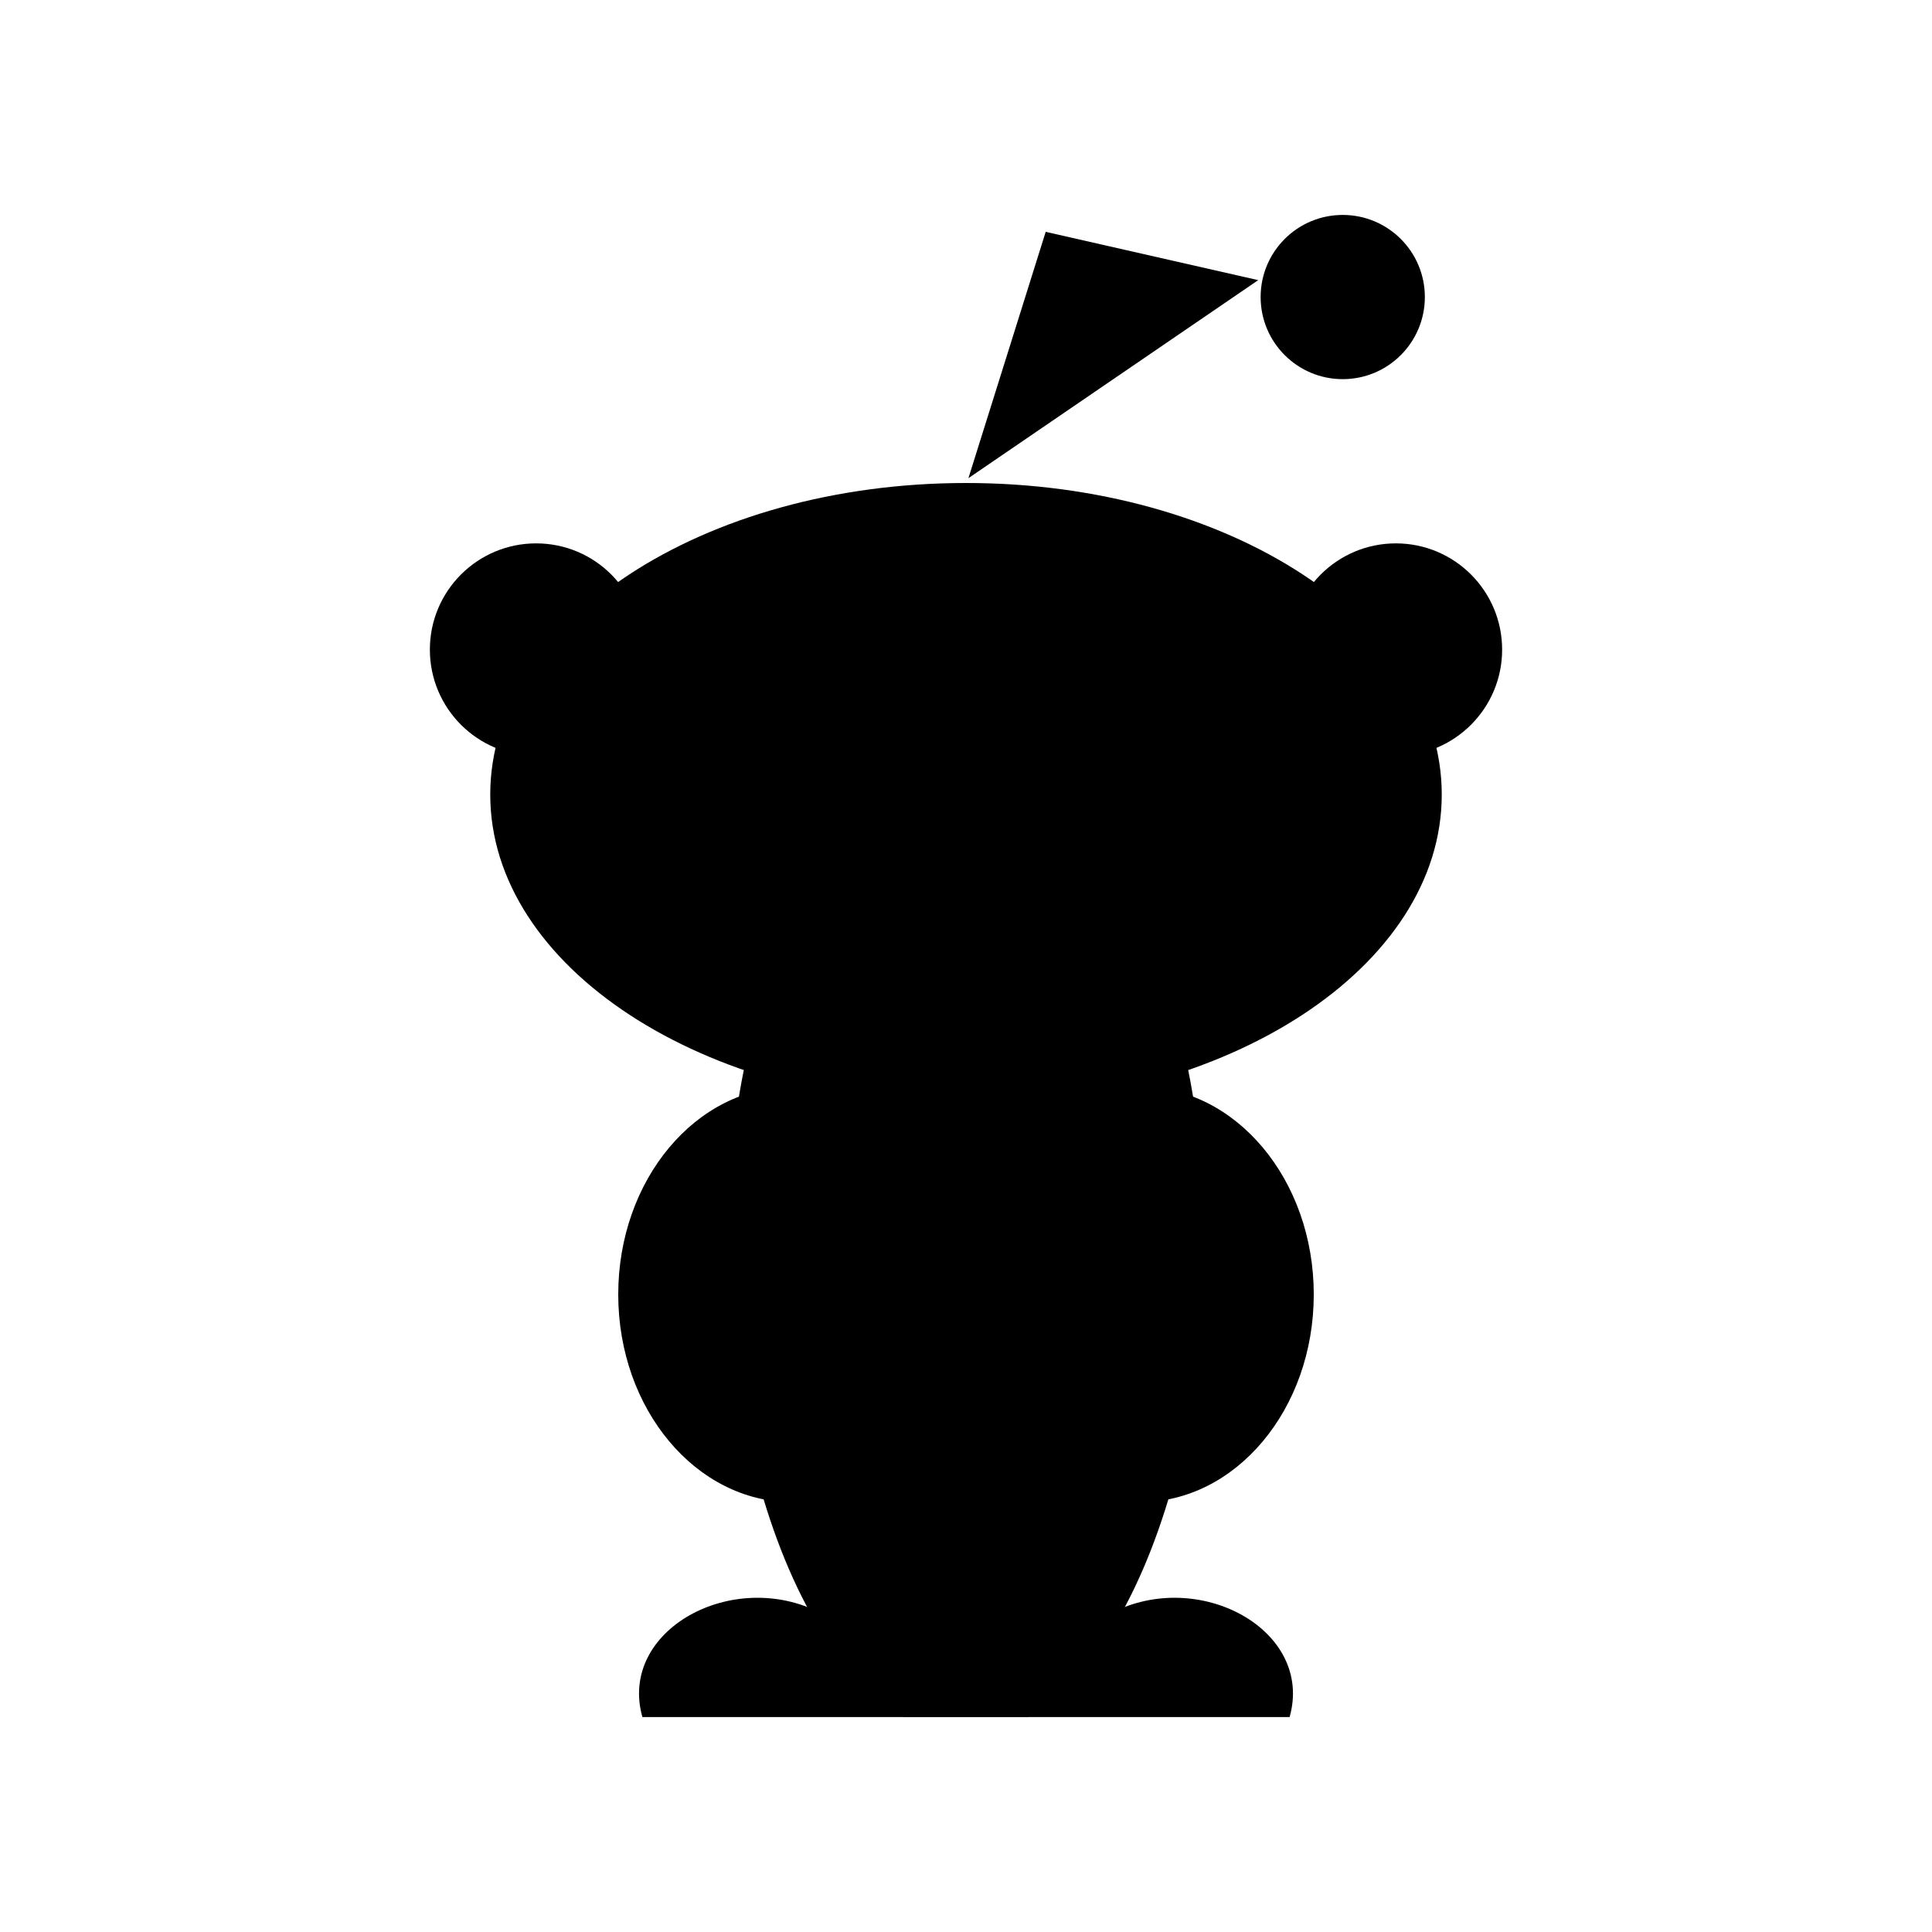
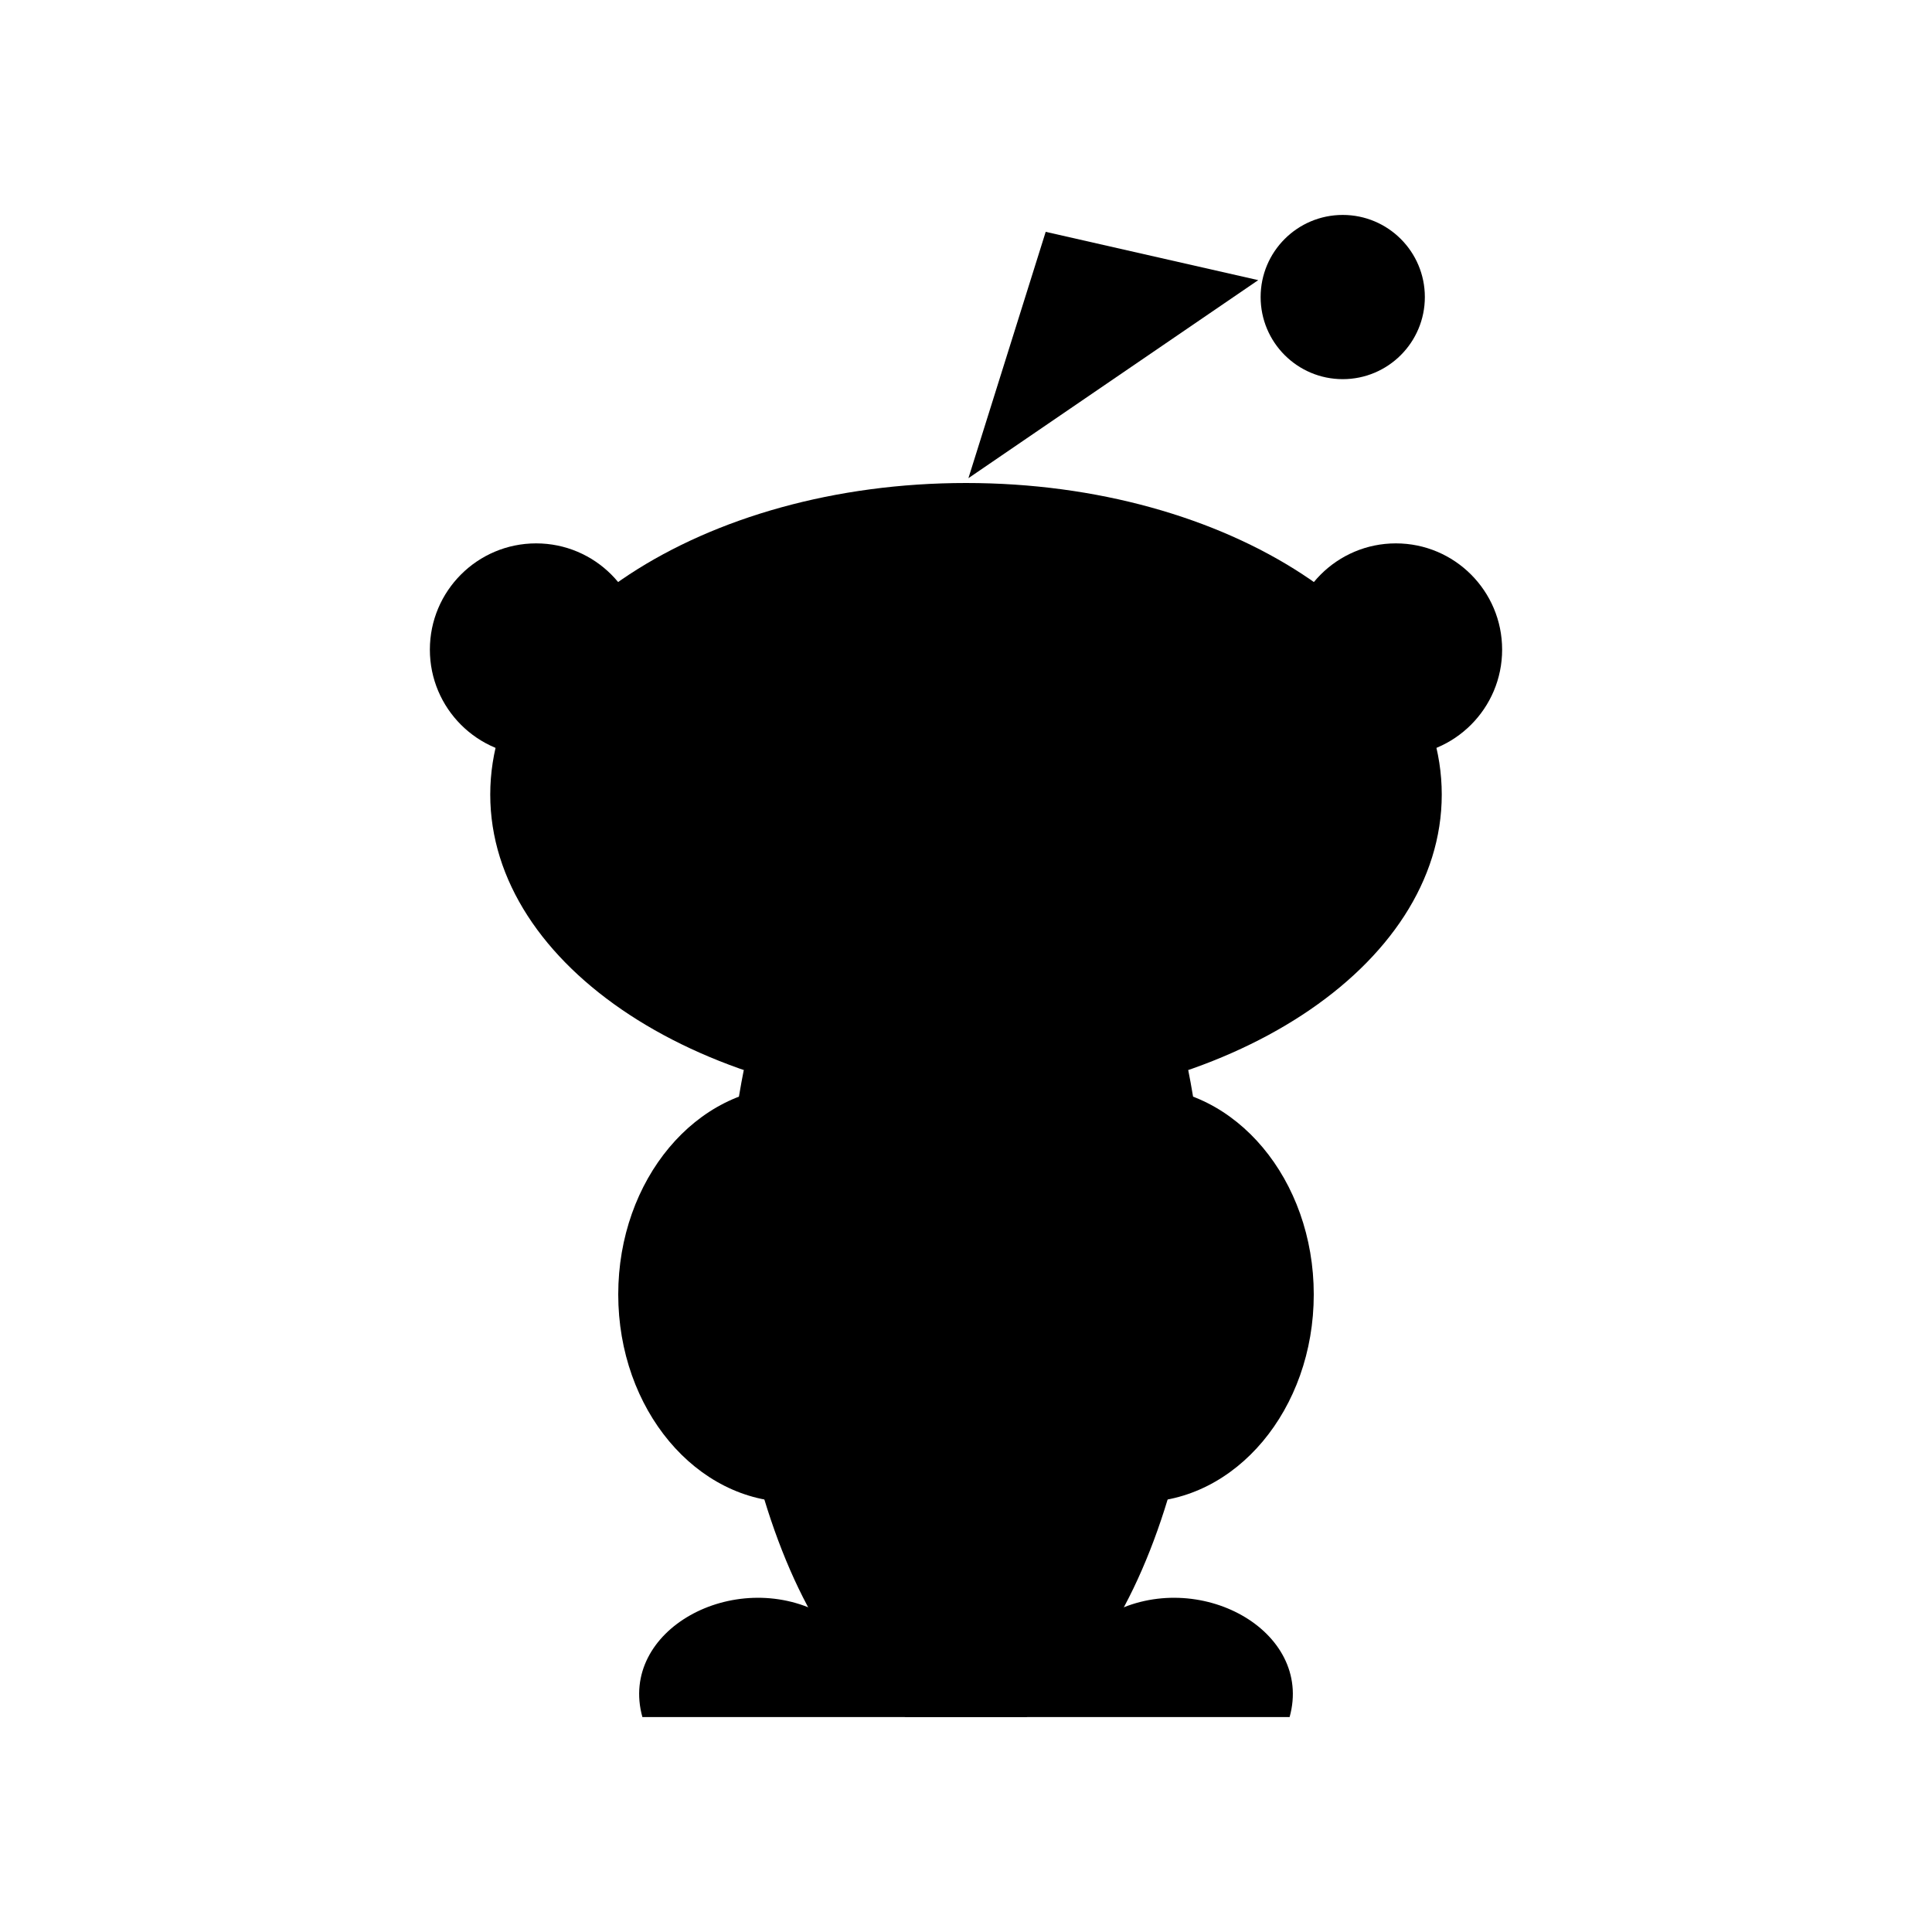
<svg xmlns="http://www.w3.org/2000/svg" role="img" viewBox="0 0 800 800">
-   <path d="M460 668c36.493-19 84.164 7 74 43h-268c-10.164-36 37.507-62 74-43h120z" />
+   <path d="M460 668c36-19 84 7 74 43h-268c-10-36 38-62 74-43h120z" />
  <ellipse cx="472" cy="536" rx="72" ry="86" />
  <ellipse cx="328" cy="536" rx="72" ry="86" />
-   <path d="M425.467 711c55.13-30.309 88.533-158 66.533-268h-184c-22 110 11.404 237.691 66.533 268h50.934z" />
+   <path d="M425 711c55-30 89-158 67-268h-184c-22 110 12 238 67 268h50z" />
  <circle cx="578" cy="269" r="44" />
  <circle cx="222" cy="269" r="44" />
  <ellipse cx="400" cy="329" rx="197" ry="129" />
  <circle class="reddit-eyes" cx="331" cy="304" r="32" />
  <circle class="reddit-eyes" cx="469" cy="304" r="32" />
  <path class="reddit-line" d="M521 116l-88-20-32 102M468 388s-16 21-68 21-68-21-68-21" />
  <circle cx="556" cy="123" r="34" />
</svg>
